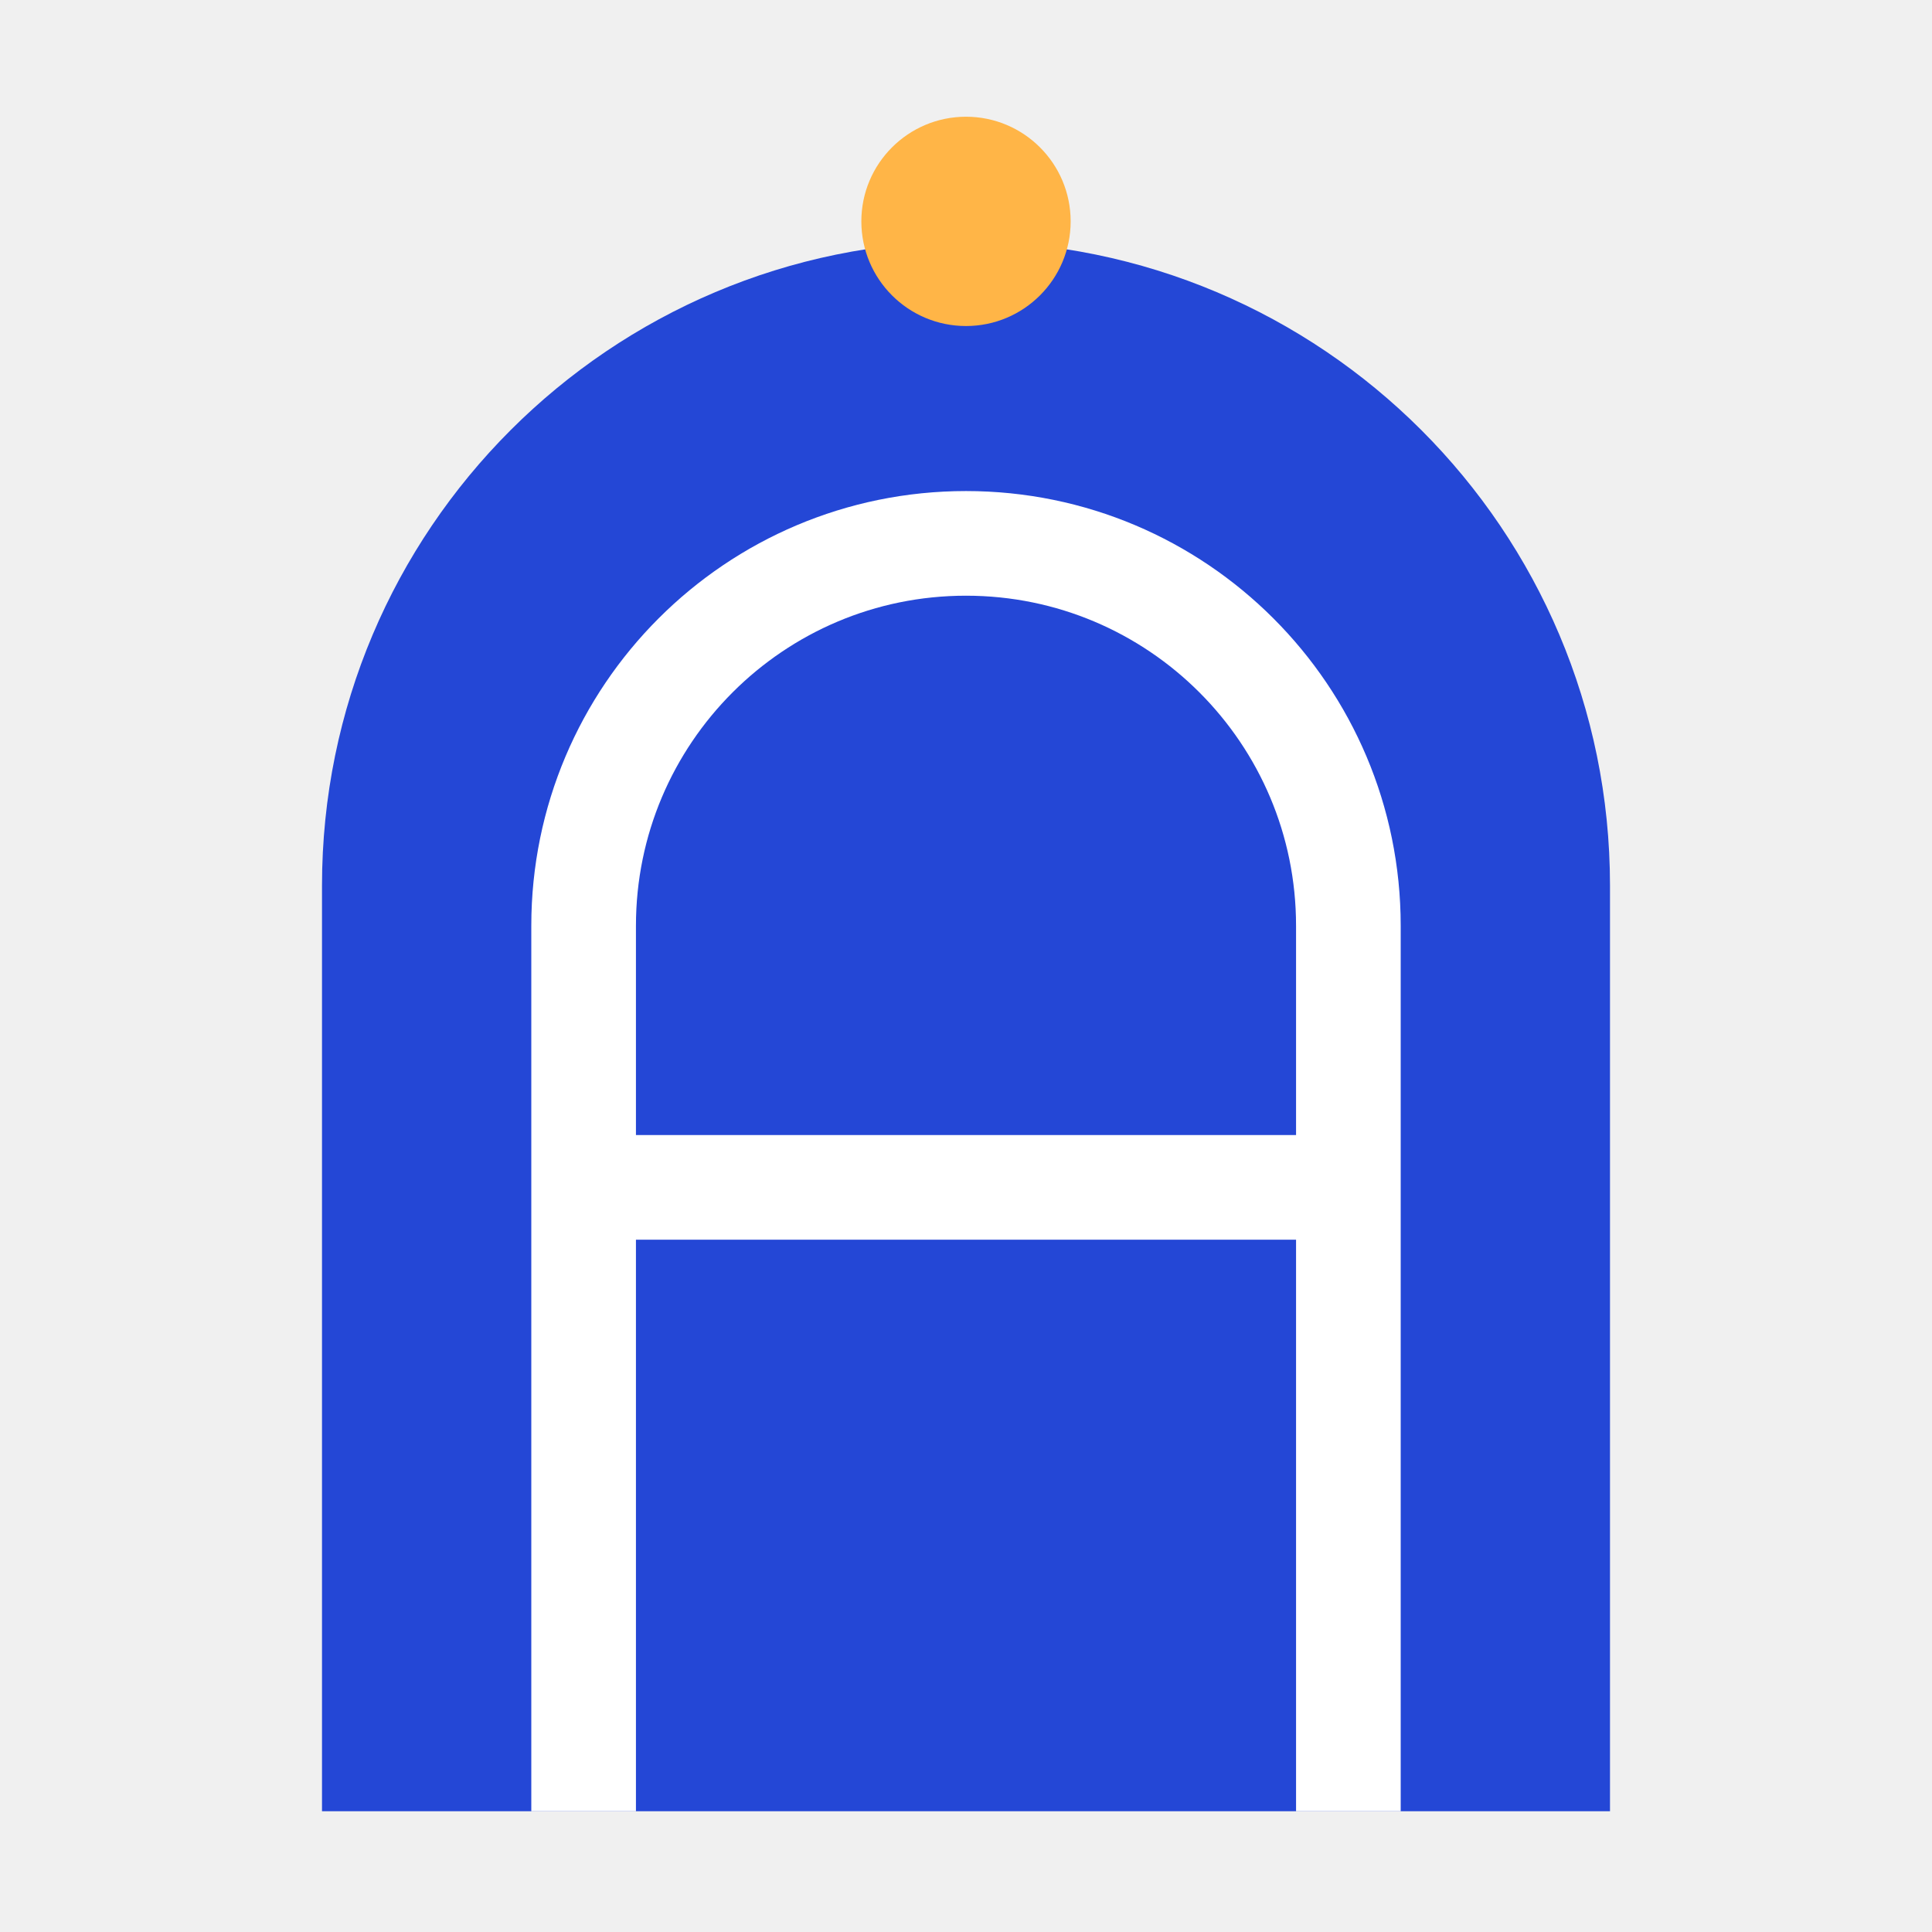
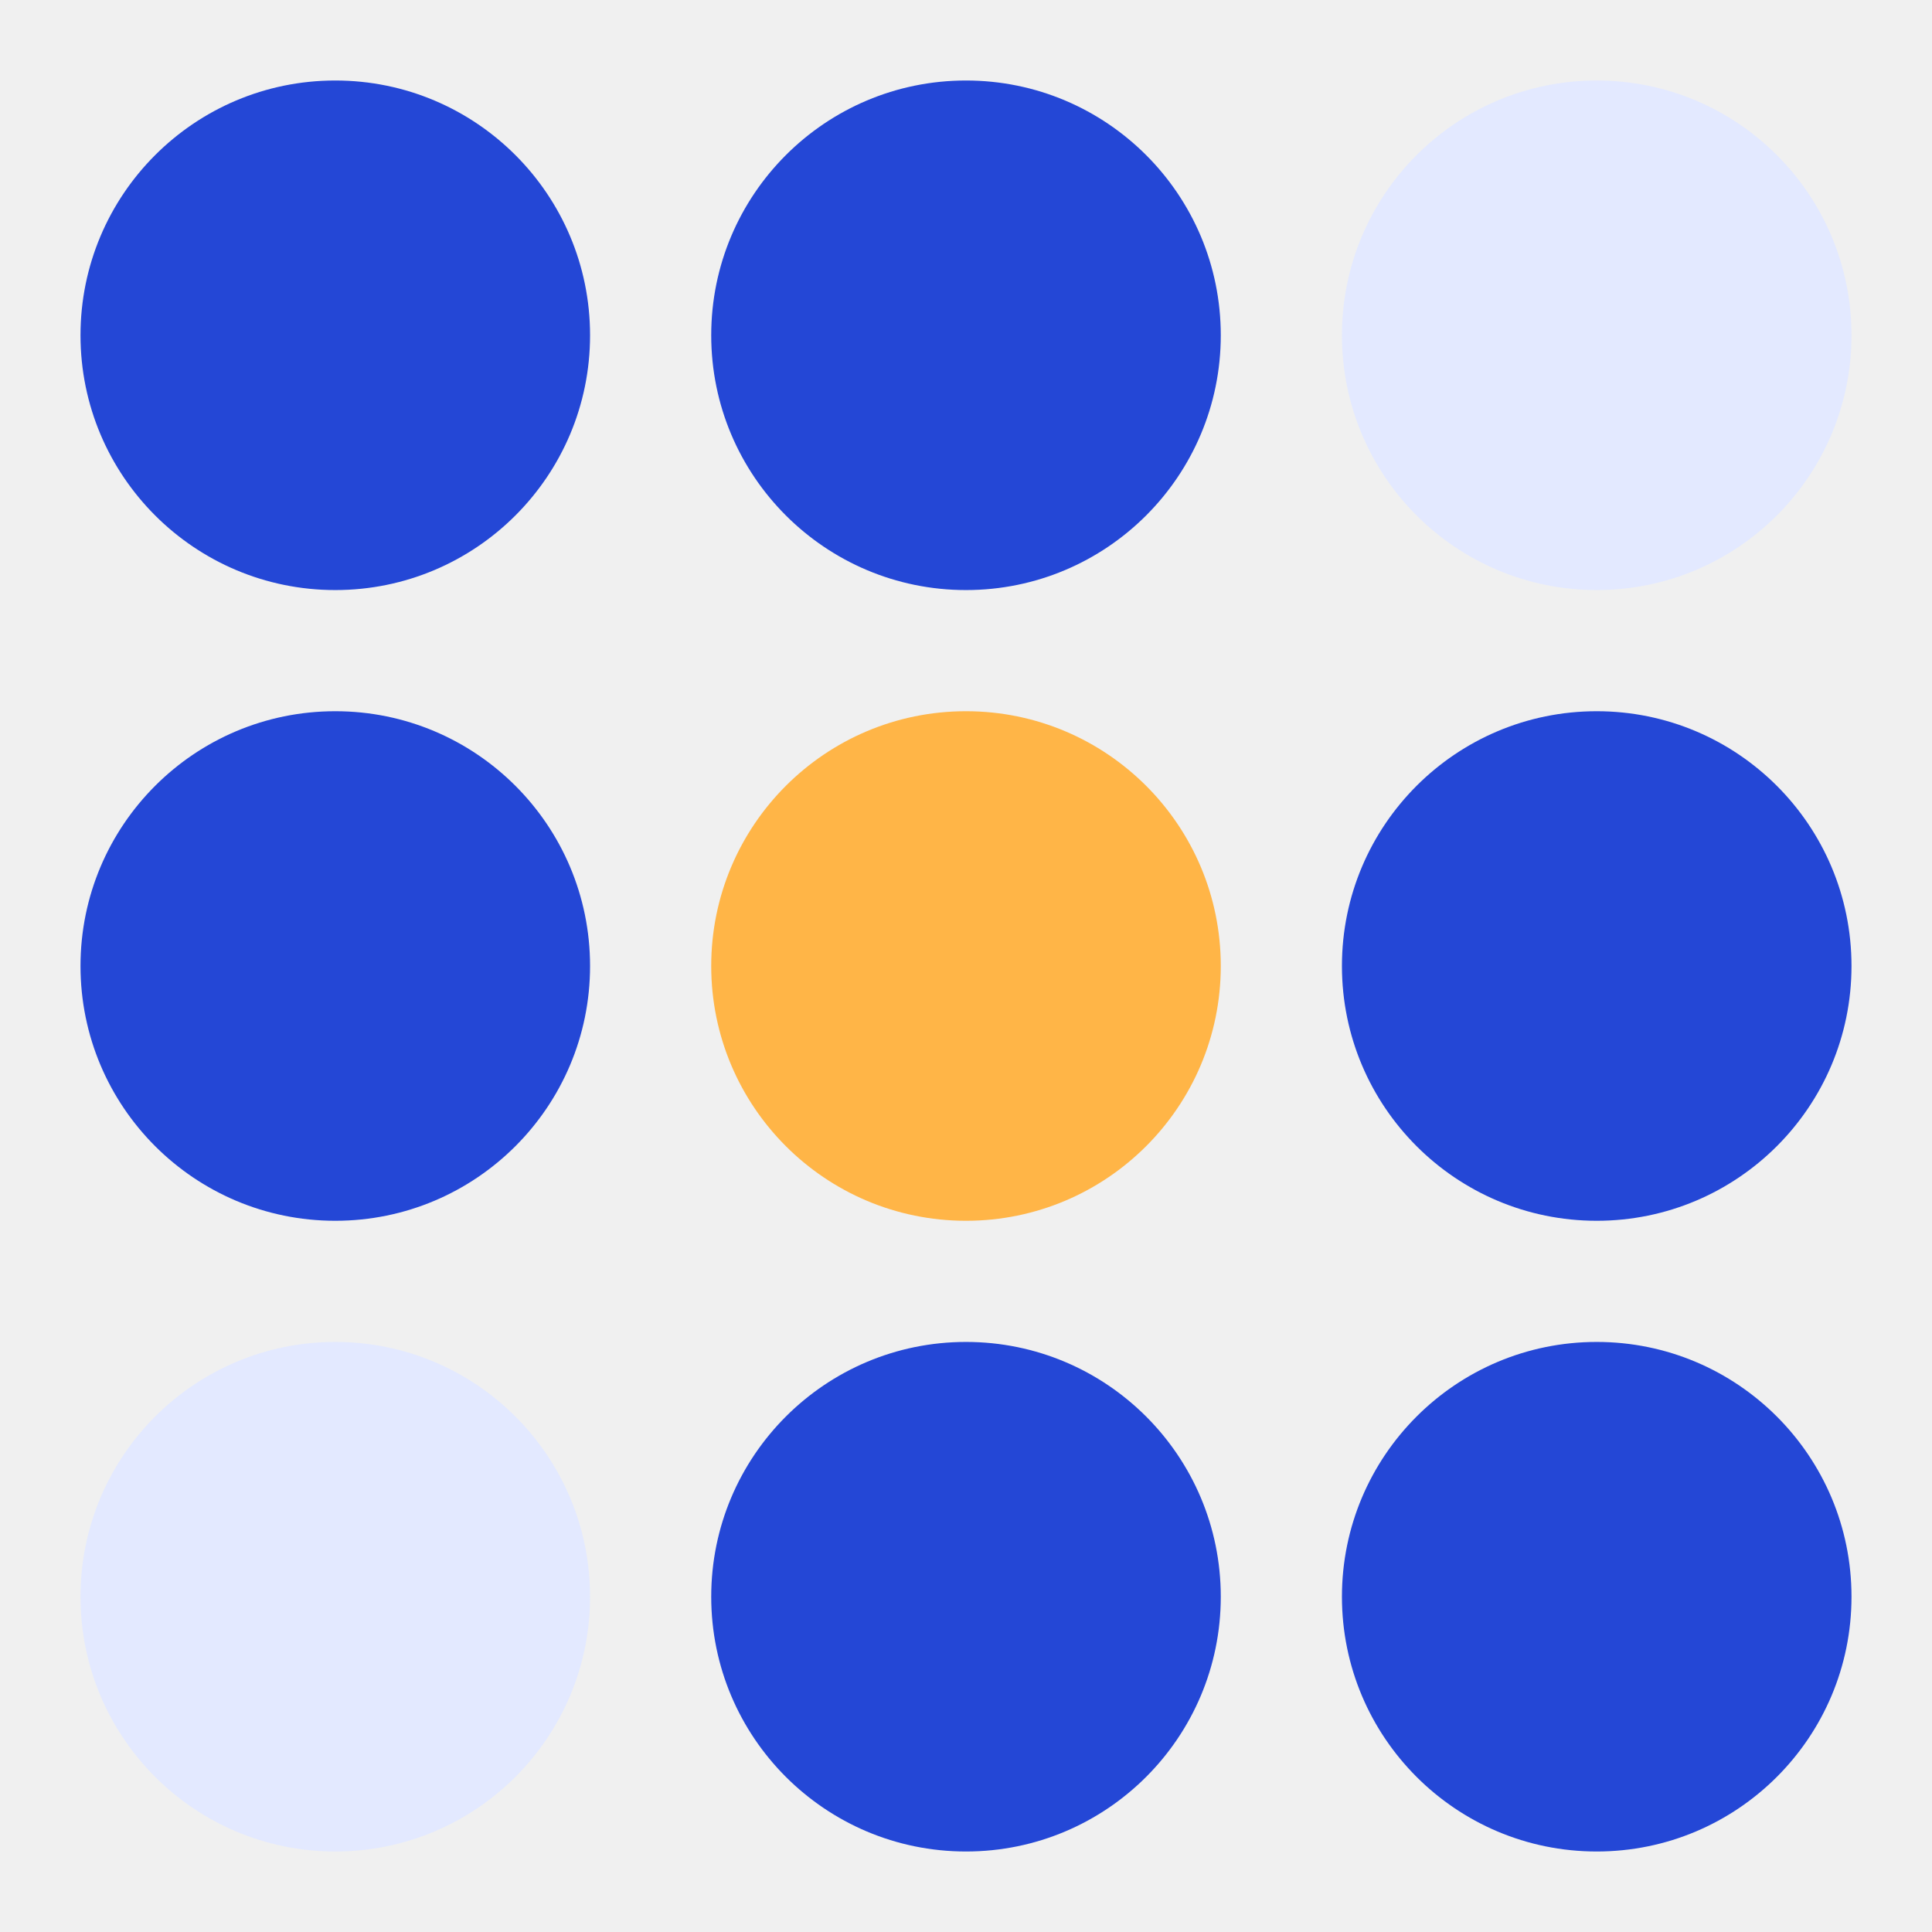
<svg xmlns="http://www.w3.org/2000/svg" viewBox="0 0 48 48" width="48" height="48" role="img" aria-label="Renaissance Studio">
-   <path d="M8 45V22a16 16 0 0 1 32 0v23z" fill="#2447D6" />
-   <path d="M14.5 45V23a9.5 9.5 0 0 1 19 0v22" fill="none" stroke="#FFFFFF" stroke-width="2.6" />
-   <path d="M14.5 29.5h19" fill="none" stroke="#FFFFFF" stroke-width="2.6" />
-   <circle cx="24" cy="5.5" r="2.6" fill="#FFB547" />
+   <circle cx="8.33" cy="8.33" r="6.33" fill="#2447D6" />
+   <circle cx="24" cy="8.33" r="6.33" fill="#2447D6" />
+   <circle cx="39.67" cy="8.33" r="6.33" fill="#E3E9FF" />
+   <circle cx="8.33" cy="24" r="6.33" fill="#2447D6" />
+   <circle cx="24" cy="24" r="6.33" fill="#FFB547" />
+   <circle cx="39.67" cy="24" r="6.33" fill="#2447D6" />
+   <circle cx="8.33" cy="39.67" r="6.33" fill="#E3E9FF" />
+   <circle cx="24" cy="39.67" r="6.33" fill="#2447D6" />
+   <circle cx="39.67" cy="39.67" r="6.33" fill="#2447D6" />
</svg>
